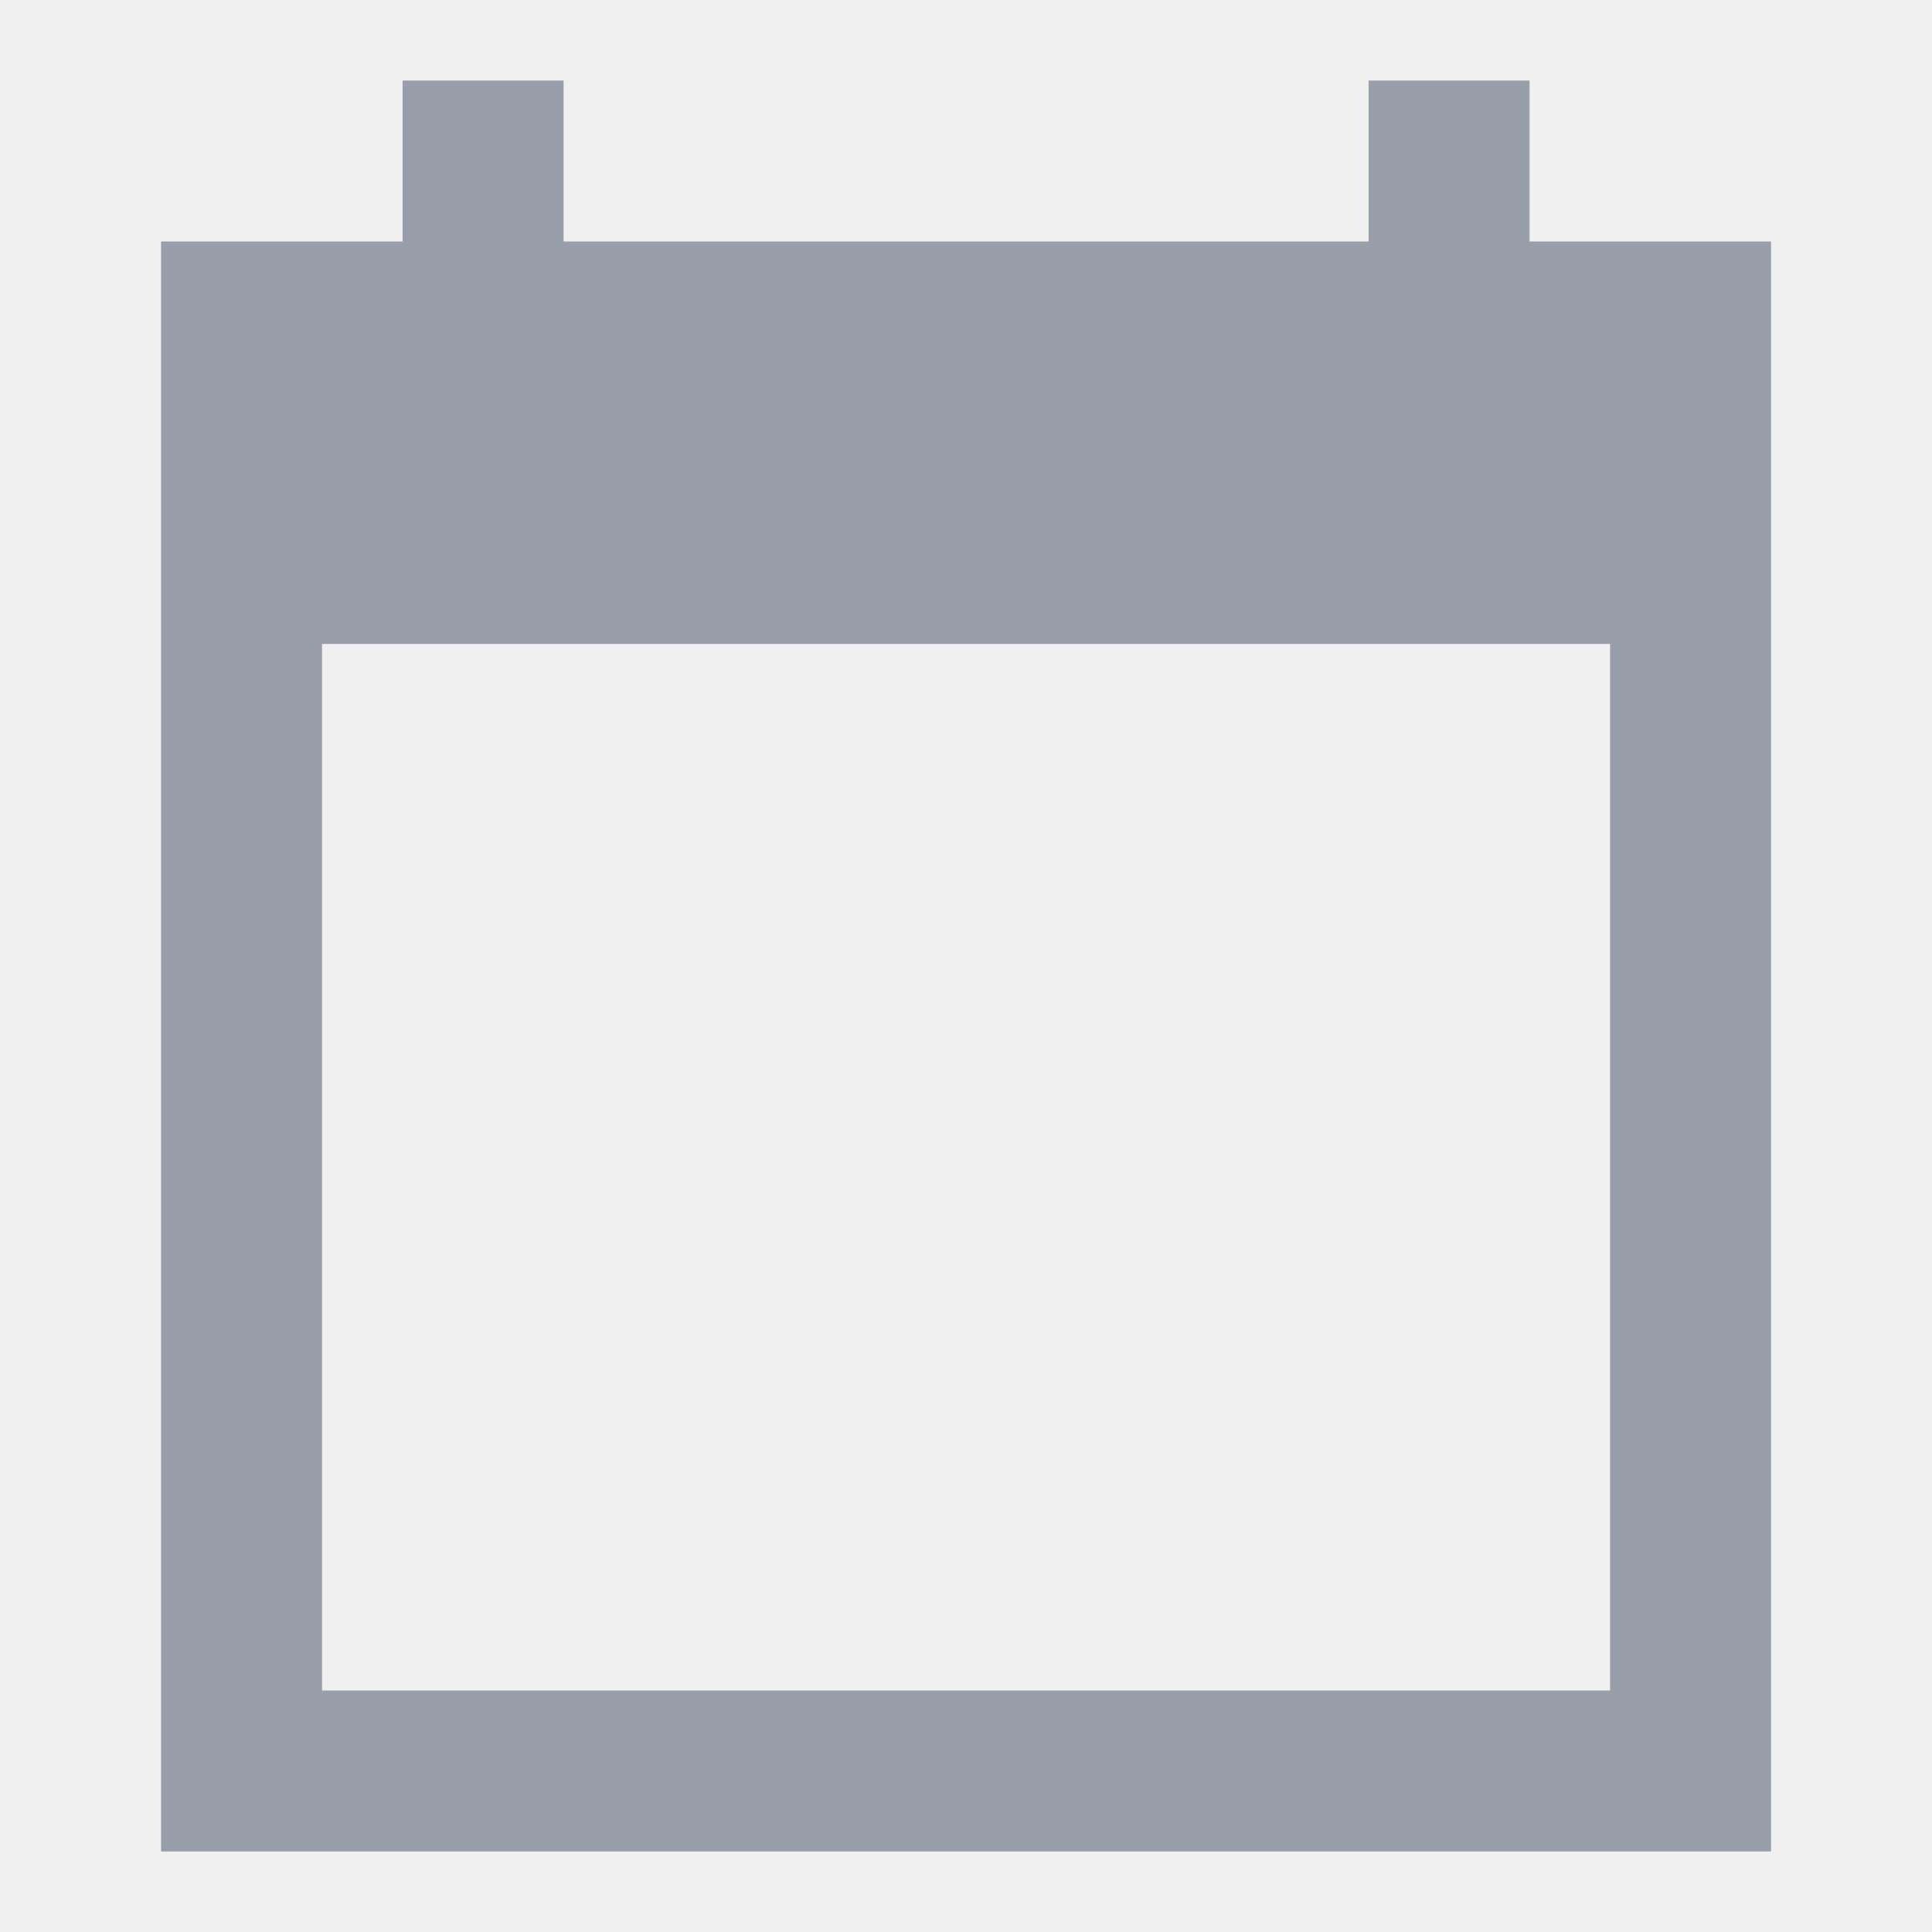
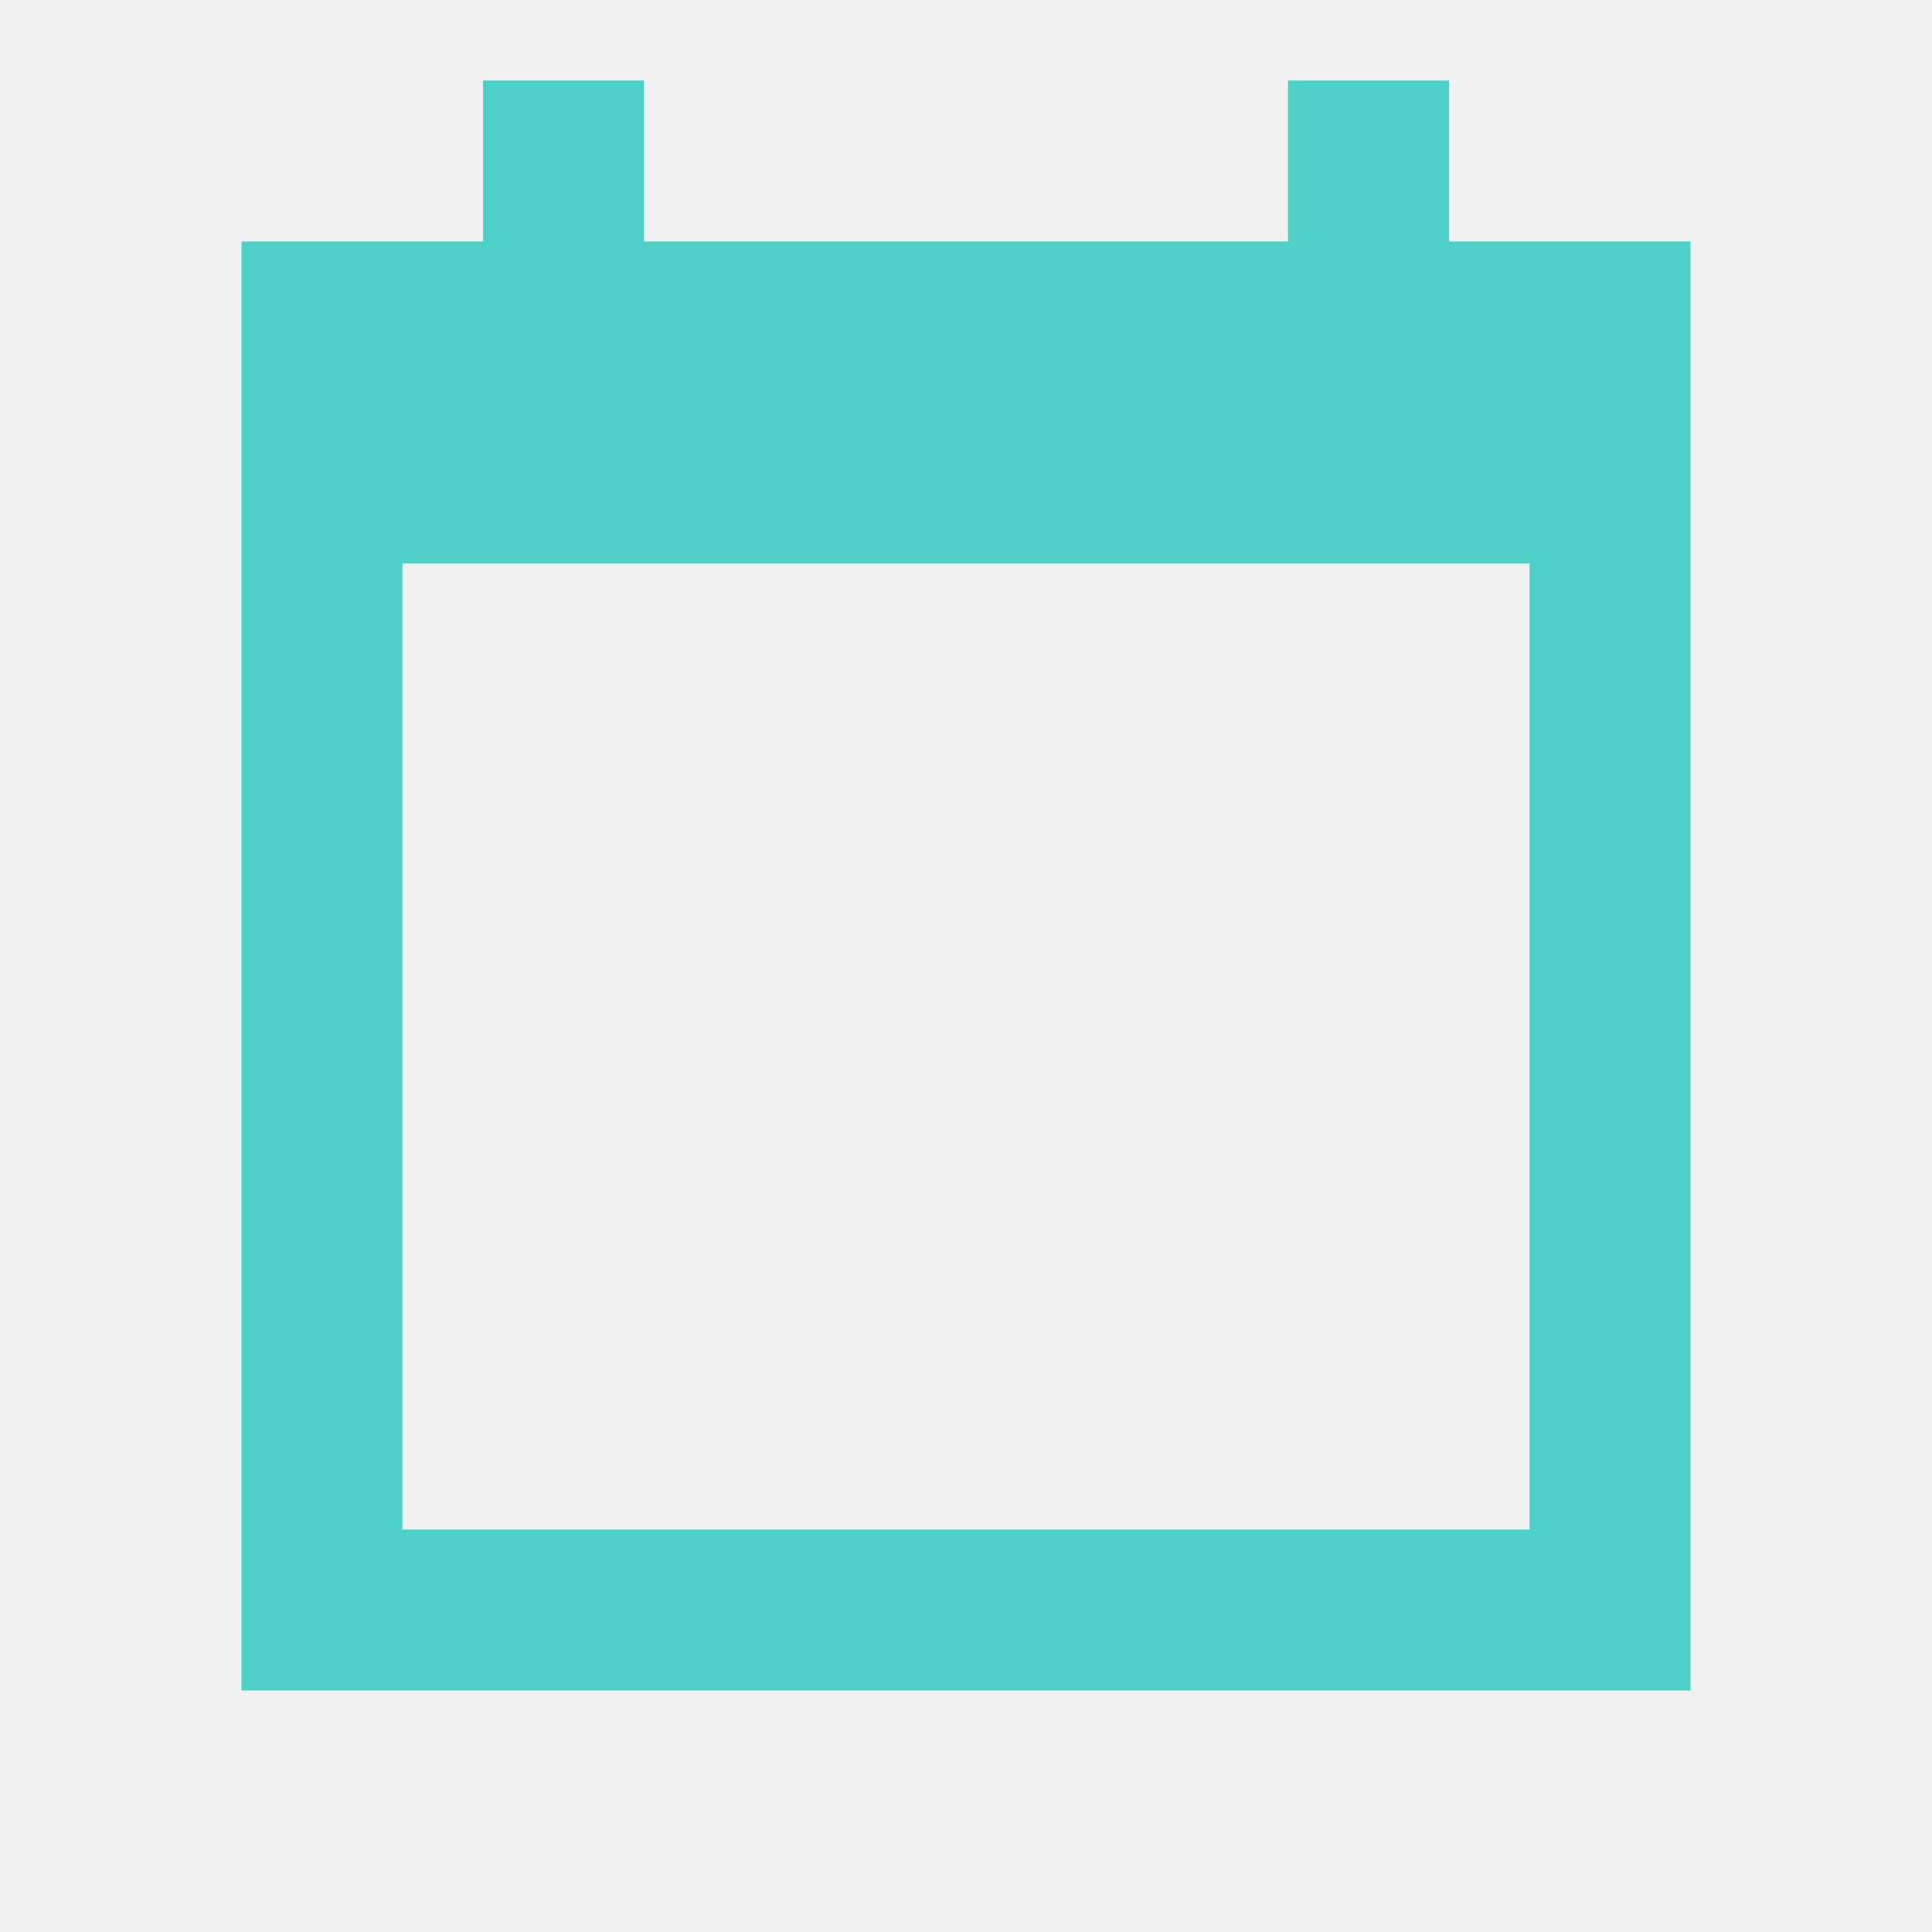
<svg xmlns="http://www.w3.org/2000/svg" width="16" height="16" viewBox="0 0 16 16" fill="none">
-   <g clip-path="url(#clip0_3407_16806)">
-     <path d="M14.667 2H12.667V0.667H11.334V2H4.667V0.667H3.334V2H1.334V15.333H14.667V2ZM13.334 14H2.667V5.333H13.334V14Z" fill="#999EAB" />
+   <g clip-path="url(#clip0_3148_16299)">
+     <path d="M14 2H12V0.667H10.667V2H5.333V0.667H4V2H2V14H14V2ZM12.667 12.667H3.333V4.667H12.667V12.667Z" fill="#4ED0C8" />
  </g>
  <defs>
-     <clipPath id="clip0_3407_16806">
+     <clipPath id="clip0_3148_16299">
      <rect width="16" height="16" fill="white" />
    </clipPath>
  </defs>
</svg>
